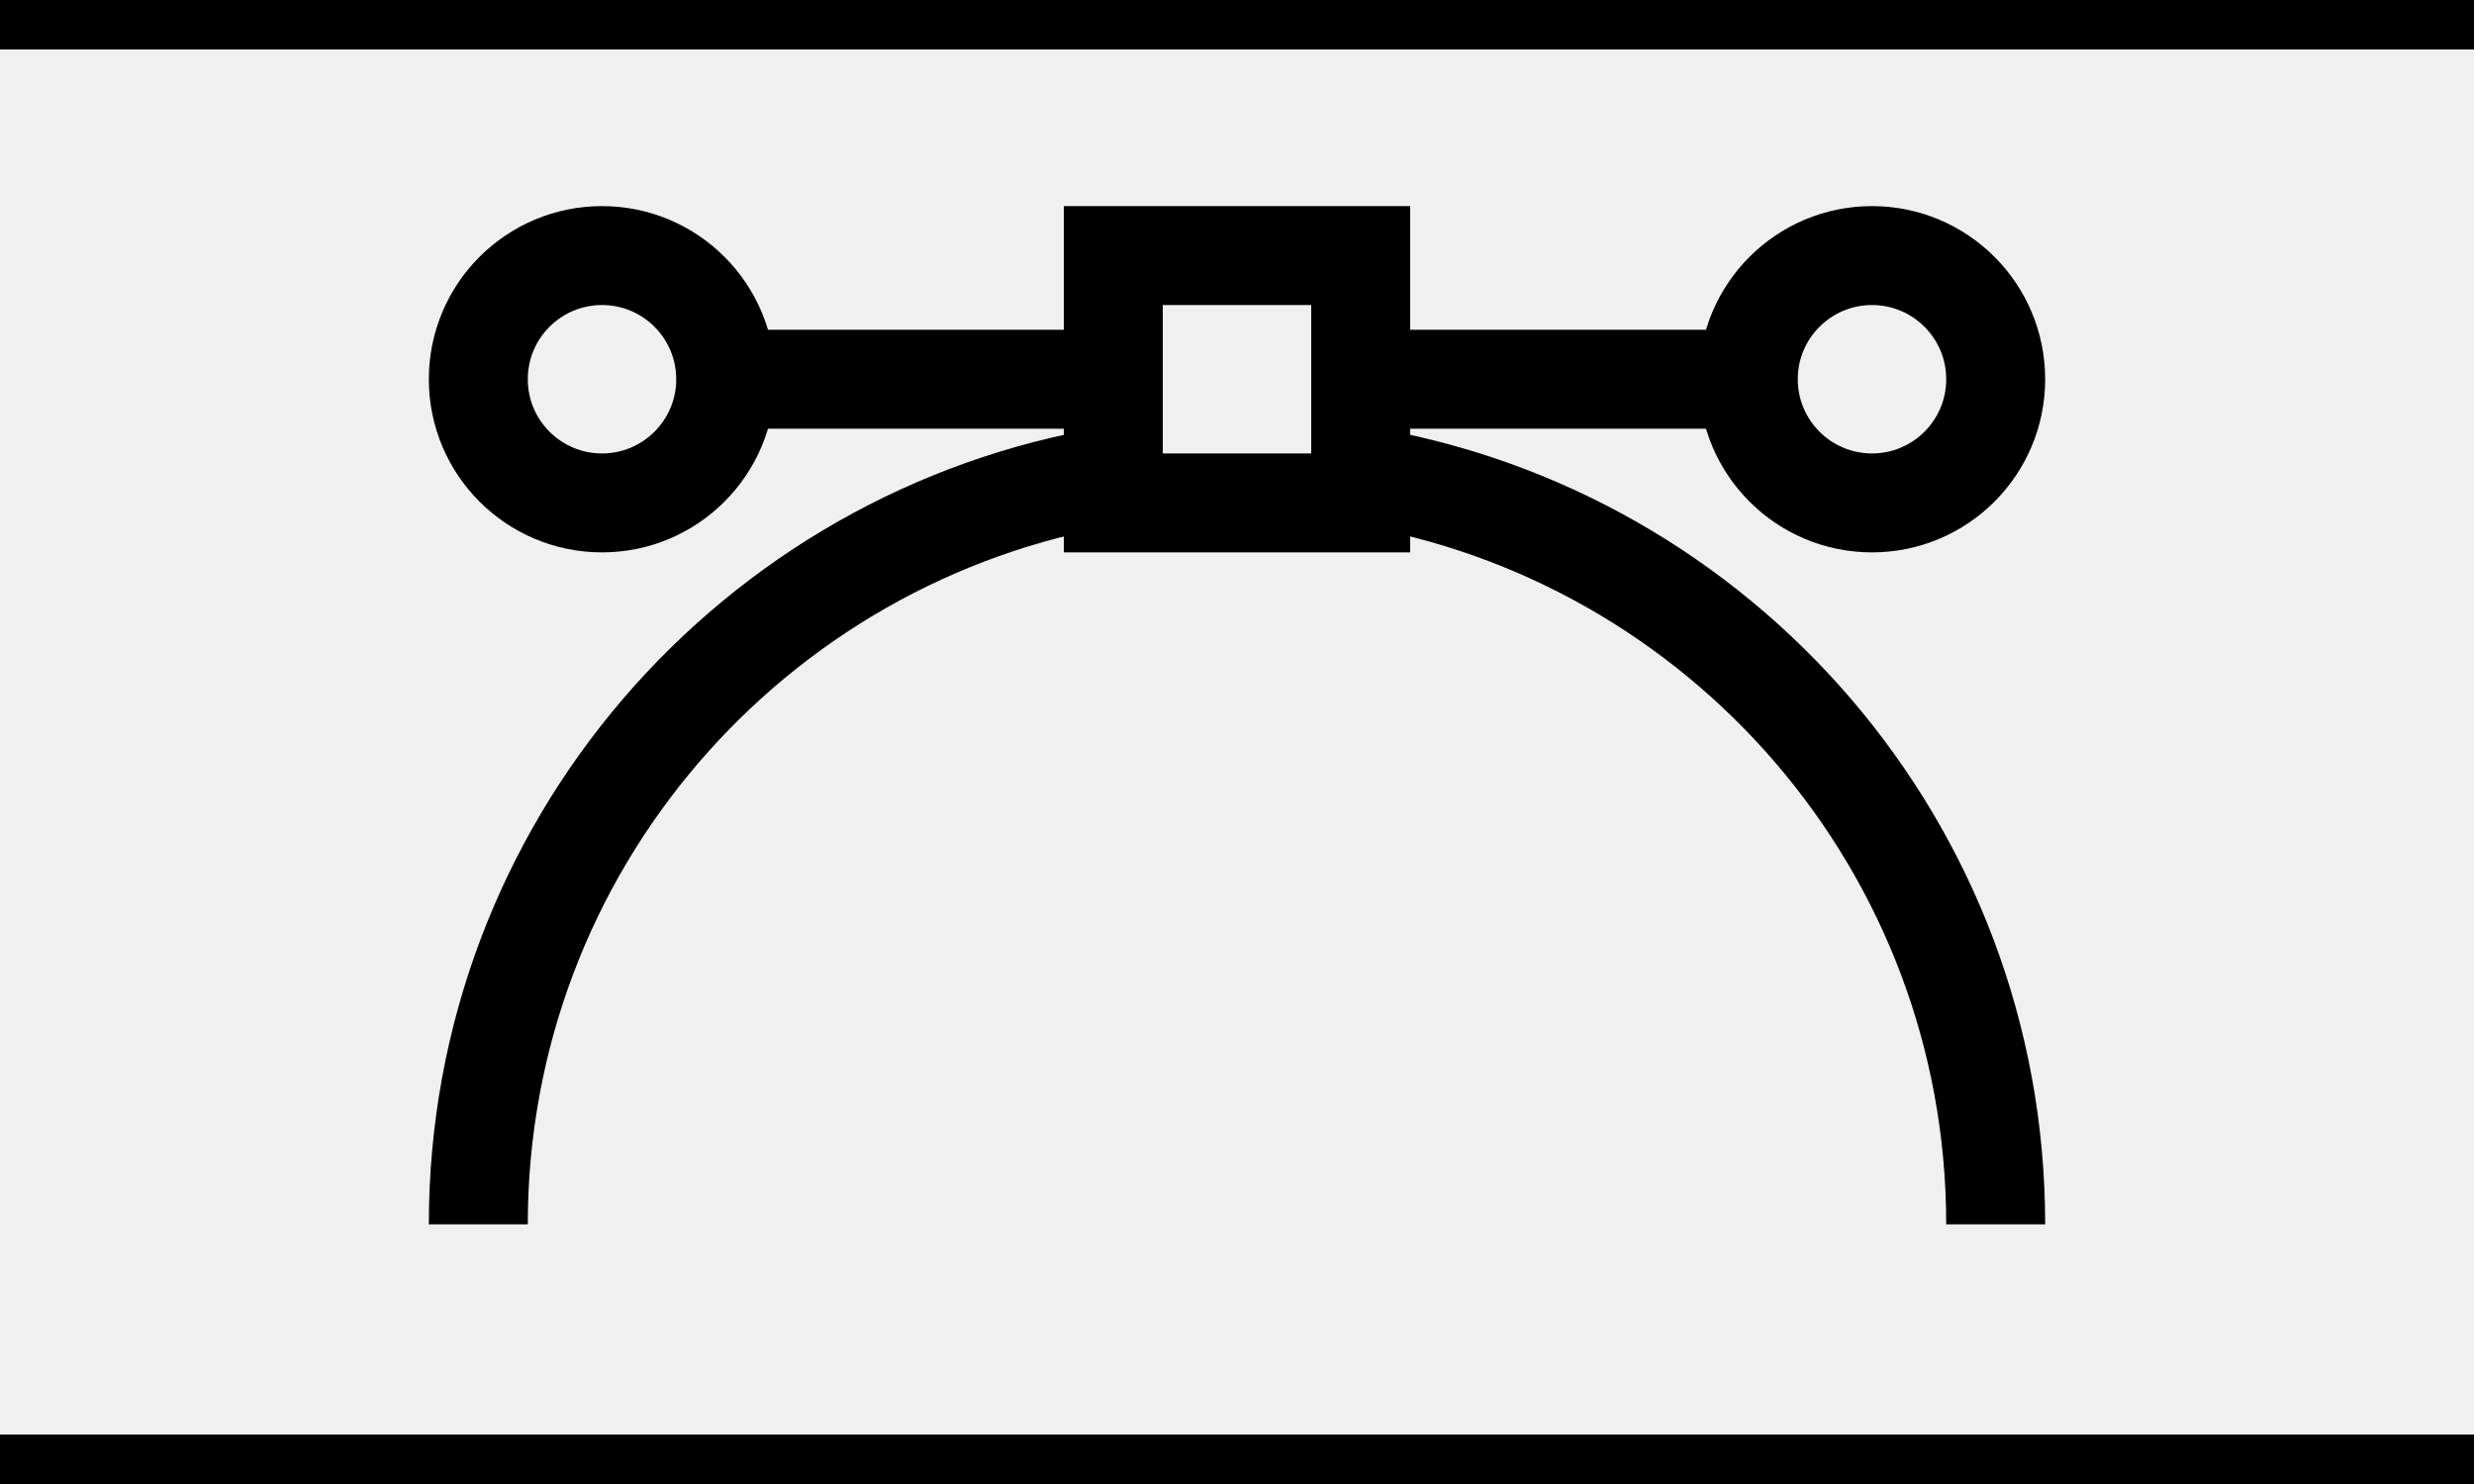
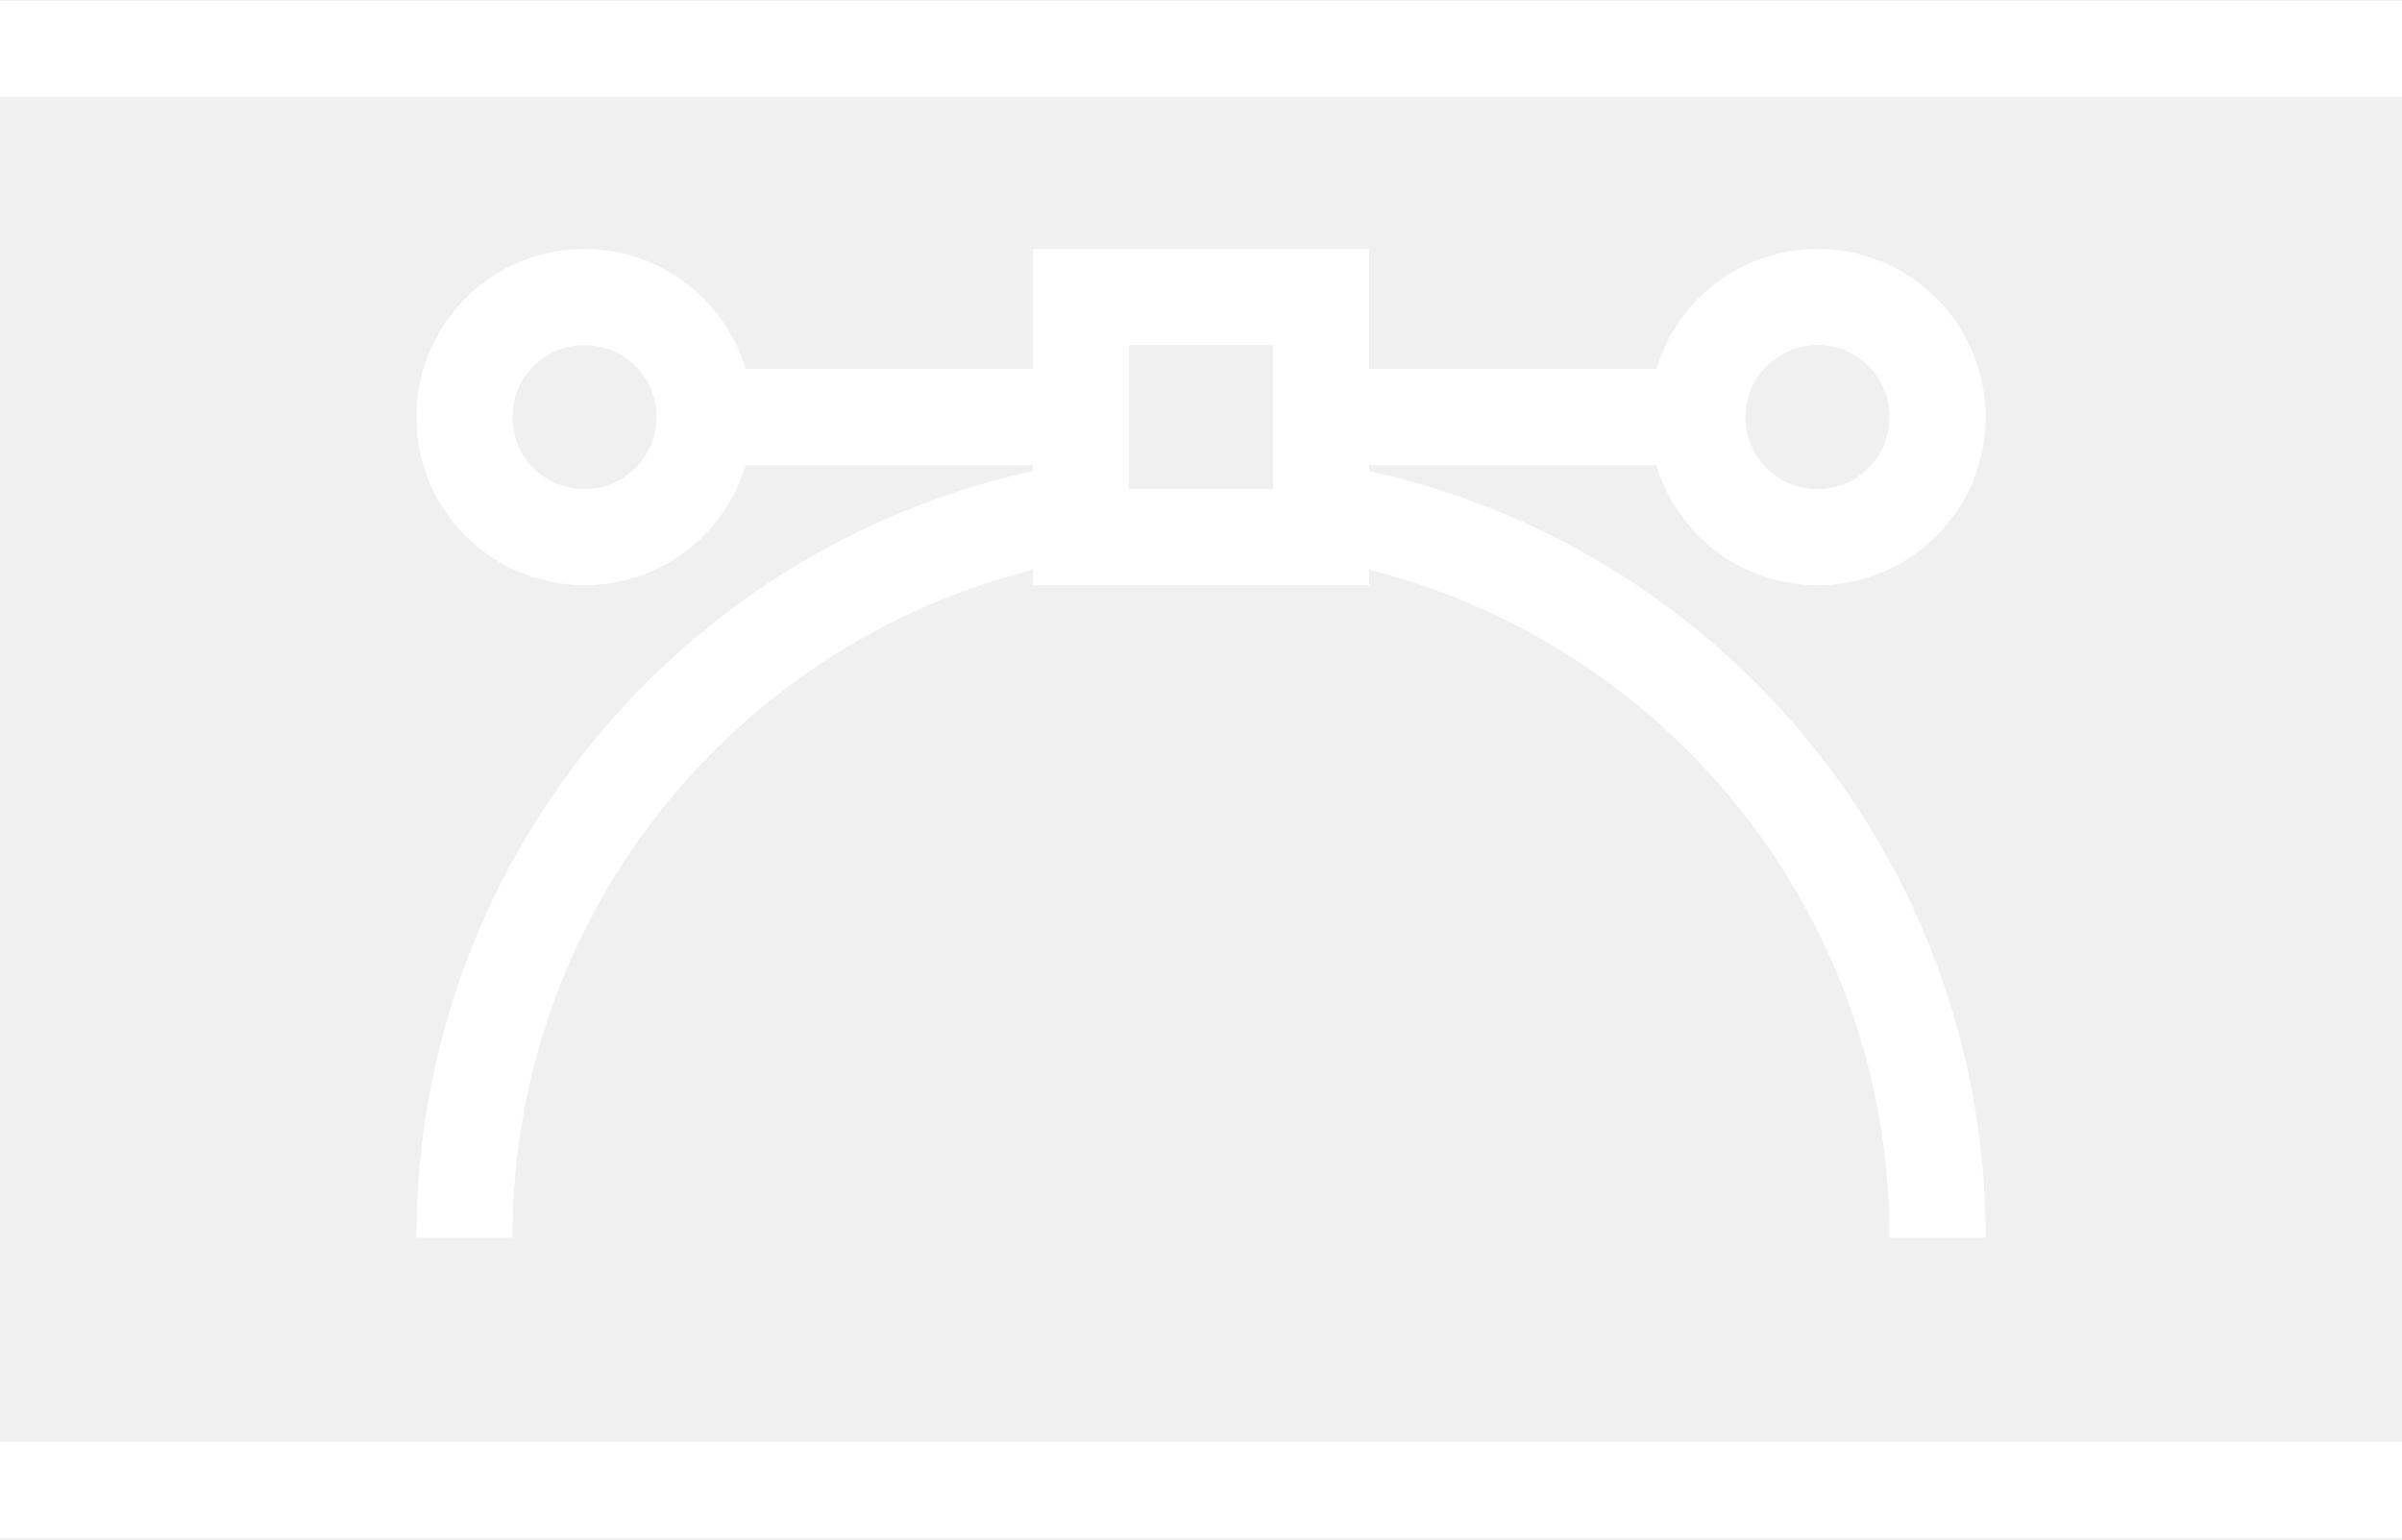
- <svg xmlns="http://www.w3.org/2000/svg" version="1.1" id="Layer_1" x="0px" y="0px" viewBox="0 0 300 180" style="enable-background:new 0 0 300 180;" xml:space="preserve">
+ <svg xmlns="http://www.w3.org/2000/svg" version="1.1" id="Layer_1" x="0px" y="0px" viewBox="0 0 300 192.3" style="enable-background:new 0 0 300 192.3;" xml:space="preserve">
  <style type="text/css">
- 	.st0{fill:none;stroke:#000000;stroke-width:12;stroke-miterlimit:10;}
+ 	.st0{fill:#FFFFFF;}
+ 	.st1{fill:none;stroke:#FFFFFF;stroke-width:12;stroke-miterlimit:10;}
</style>
-   <line class="st0" x1="0" y1="0" x2="300" y2="0" />
-   <line class="st0" x1="0" y1="180" x2="300" y2="180" />
-   <path class="st0" d="M165,57.7c43.7,7.2,77,45.1,77,90.8" />
-   <path class="st0" d="M58,148.5c0-45.7,33.3-83.6,77-90.8" />
-   <rect x="135" y="31" class="st0" width="30" height="30" />
-   <line class="st0" x1="88" y1="46" x2="135" y2="46" />
-   <path class="st0" d="M242,46" />
-   <line class="st0" x1="165" y1="46" x2="212" y2="46" />
-   <circle class="st0" cx="73" cy="46" r="15" />
-   <circle class="st0" cx="227" cy="46" r="15" />
+   <rect y="0.1" class="st0" width="300" height="12" />
+   <rect y="180.1" class="st0" width="300" height="12" />
+   <path class="st1" d="M165,63.8c43.7,7.2,77,45.1,77,90.8" />
+   <path class="st1" d="M58,154.6c0-45.7,33.3-83.6,77-90.8" />
+   <rect x="135" y="37.1" class="st1" width="30" height="30" />
+   <line class="st1" x1="88" y1="52.1" x2="135" y2="52.1" />
+   <path class="st1" d="M242,52.1" />
+   <line class="st1" x1="165" y1="52.1" x2="212" y2="52.1" />
+   <circle class="st1" cx="73" cy="52.1" r="15" />
+   <circle class="st1" cx="227" cy="52.1" r="15" />
</svg>
